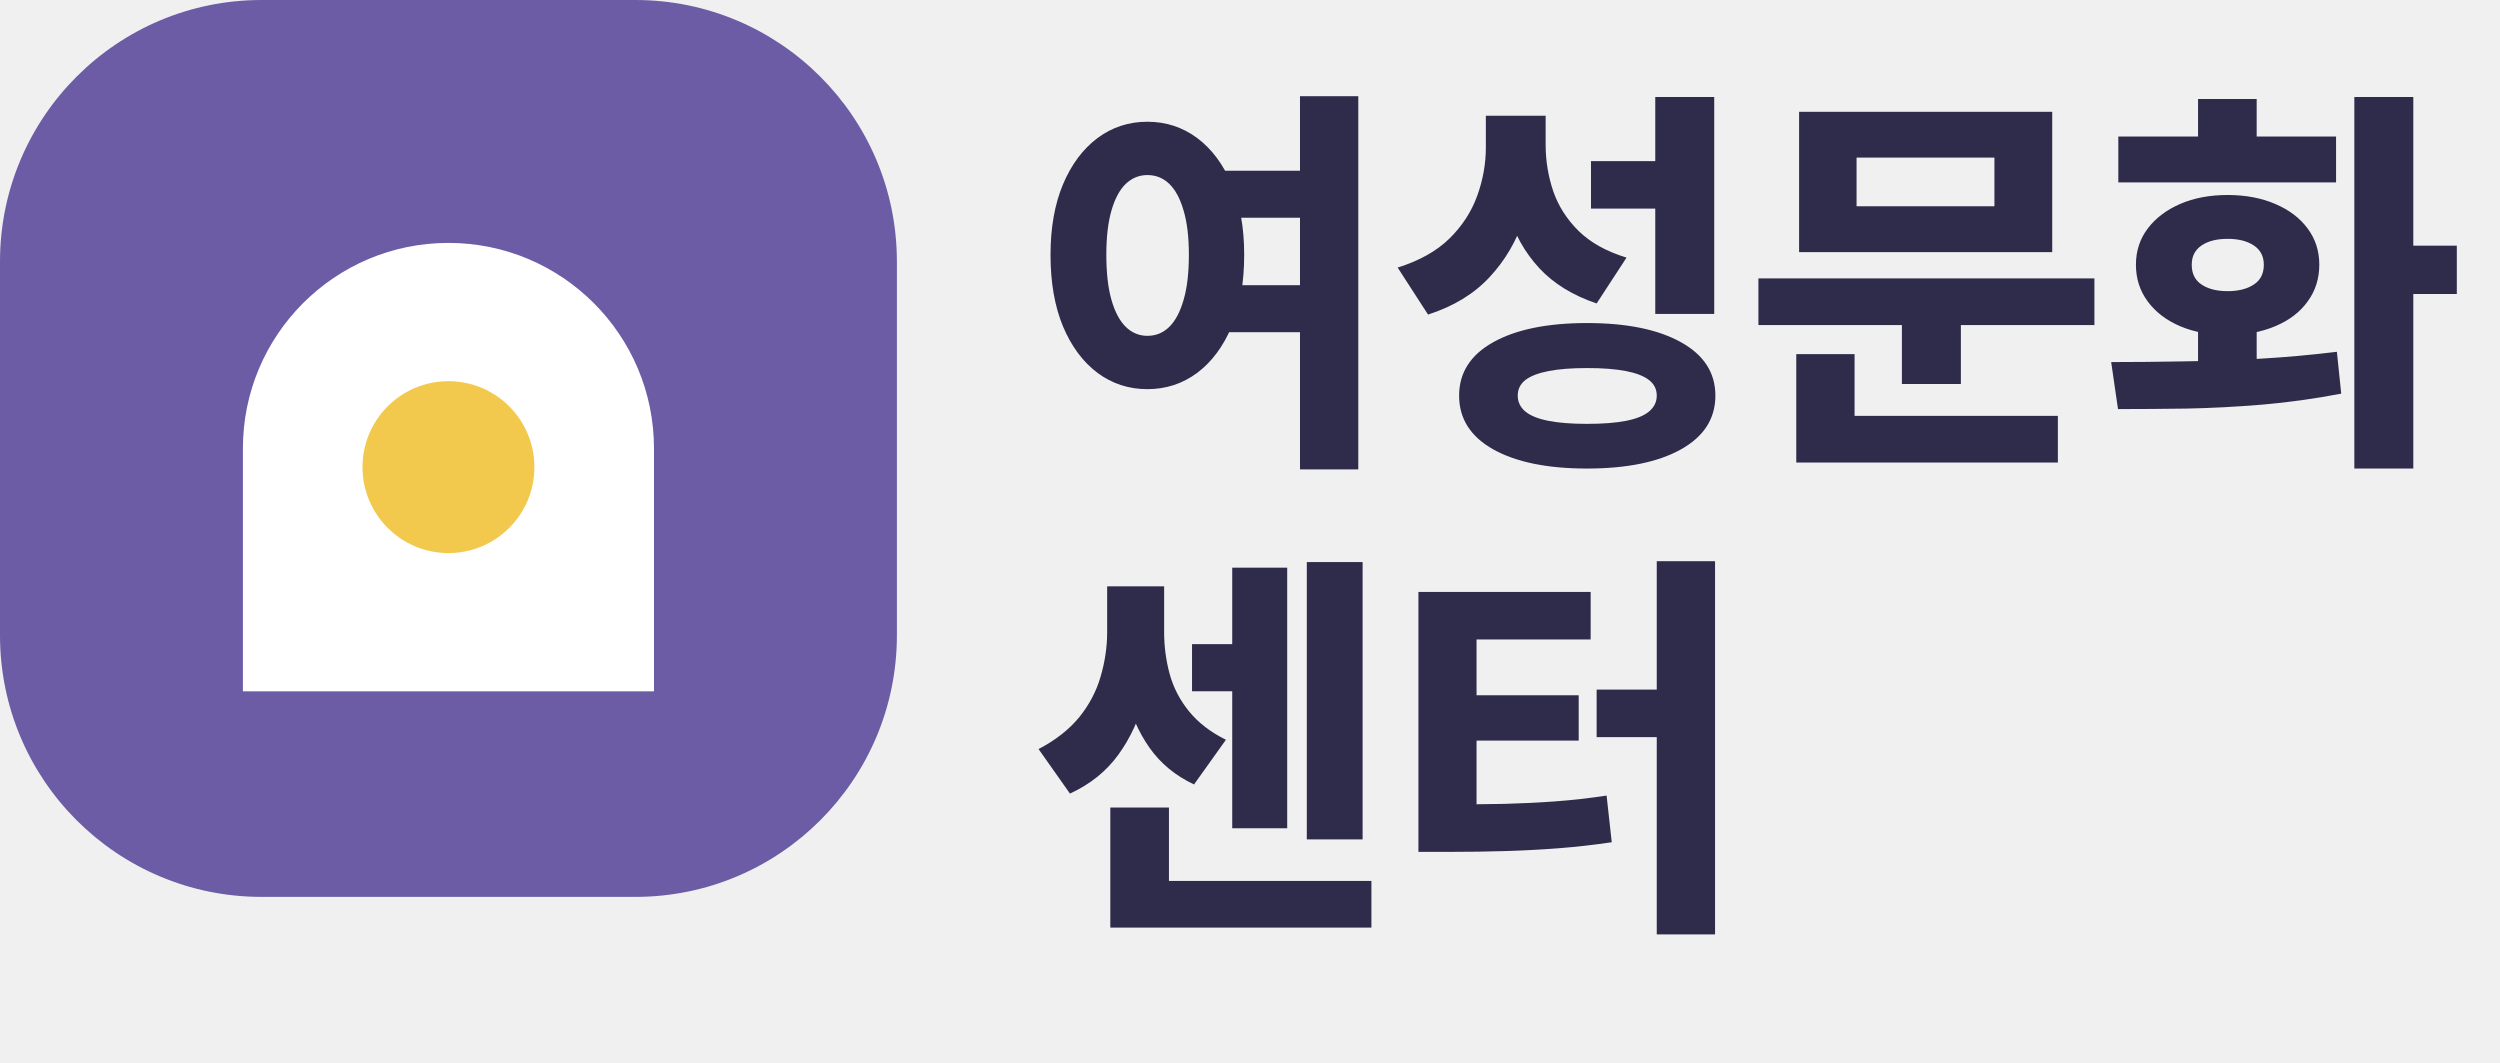
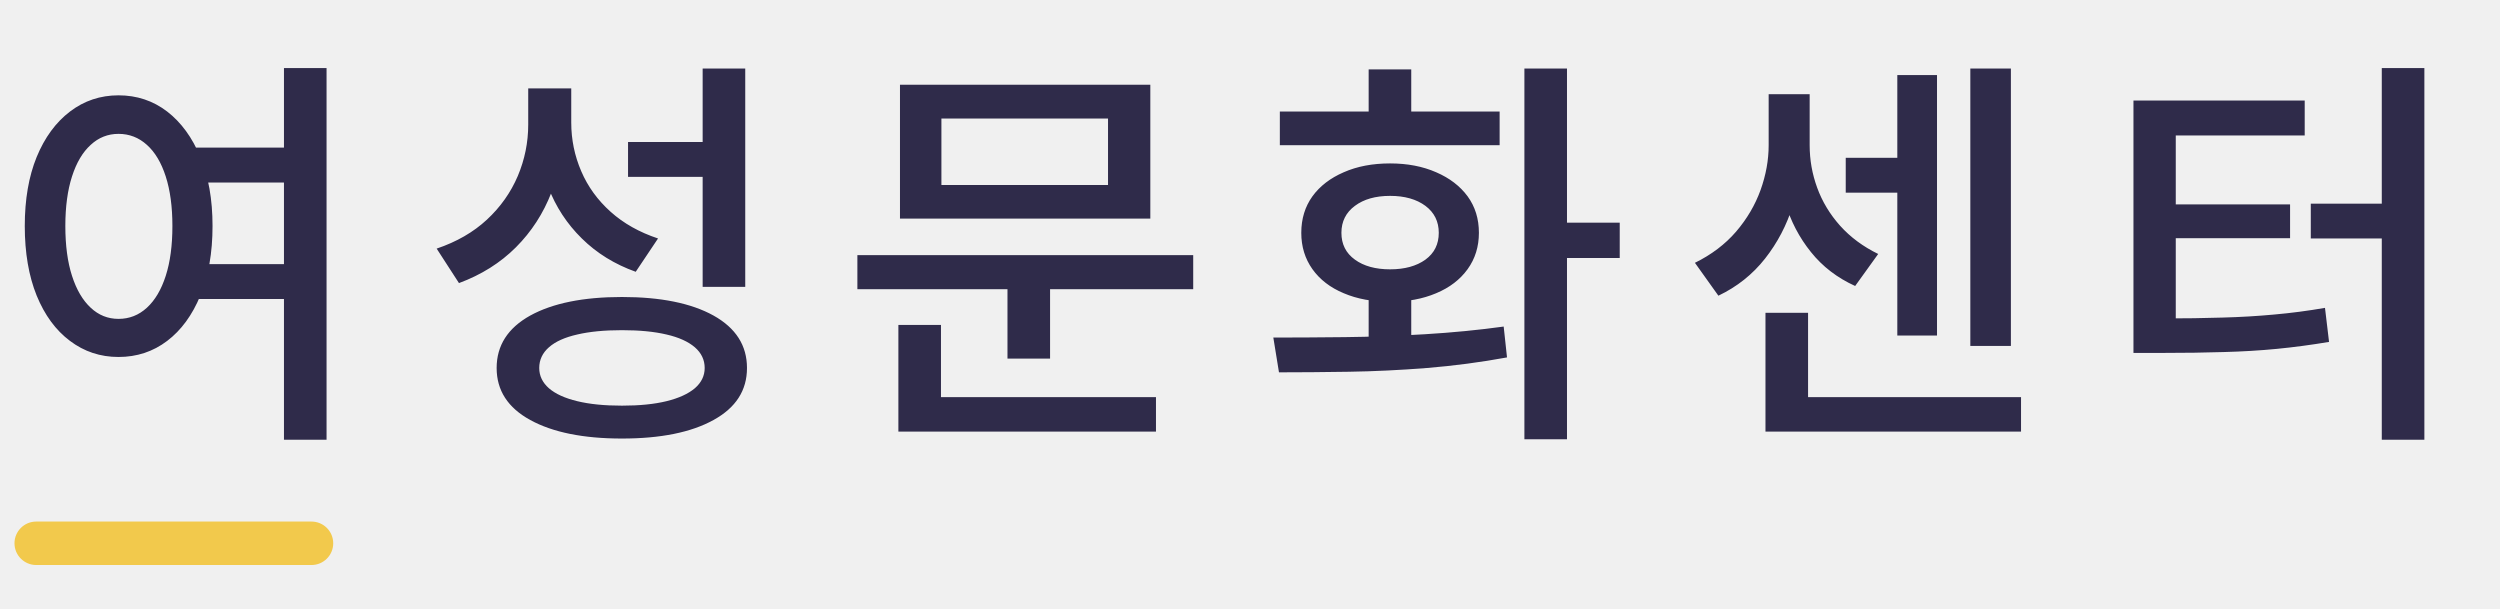
- <svg xmlns="http://www.w3.org/2000/svg" viewBox="0 0 150.52 64.00" role="img" aria-label="여성문화센터">
-   <g transform="translate(0.00 0.00) scale(1.125)">
-     <rect width="48" height="48" rx="14" fill="#6B5CA5" />
-     <path d="M13 37V24a11 11 0 0 1 22 0v13z" fill="#FFFFFF" />
-     <circle cx="24" cy="25" r="4.6" fill="#F2C94C" />
-   </g>
-   <path d="M72.90 10.28H78.80V13.11H72.90ZM72.90 17.17H78.80V20.00H72.90ZM69.08 7.33Q70.76 7.33 72.08 8.31Q73.40 9.30 74.16 11.10Q74.91 12.90 74.91 15.34Q74.91 17.84 74.16 19.65Q73.40 21.46 72.08 22.45Q70.76 23.43 69.08 23.43Q67.40 23.43 66.08 22.45Q64.76 21.46 64.00 19.65Q63.25 17.84 63.25 15.34Q63.25 12.90 64.00 11.10Q64.76 9.30 66.08 8.31Q67.40 7.33 69.08 7.33ZM69.08 10.54Q68.34 10.54 67.78 11.07Q67.23 11.60 66.92 12.67Q66.61 13.74 66.61 15.34Q66.61 16.98 66.92 18.06Q67.23 19.14 67.78 19.68Q68.34 20.22 69.08 20.22Q69.85 20.22 70.40 19.68Q70.95 19.14 71.26 18.06Q71.58 16.98 71.58 15.34Q71.58 13.74 71.26 12.67Q70.95 11.60 70.40 11.07Q69.85 10.54 69.08 10.54ZM78.27 5.79H81.78V28.26H78.27ZM89.46 6.97H92.41V8.89Q92.41 11.14 91.75 13.16Q91.09 15.18 89.68 16.69Q88.28 18.20 85.98 18.94L84.15 16.11Q86.12 15.49 87.27 14.36Q88.42 13.23 88.94 11.79Q89.46 10.35 89.46 8.89ZM90.22 6.97H93.06V8.72Q93.06 10.16 93.52 11.52Q93.99 12.87 95.06 13.92Q96.13 14.96 97.93 15.51L96.13 18.27Q93.99 17.55 92.68 16.15Q91.38 14.74 90.80 12.82Q90.22 10.90 90.22 8.72ZM99.66 5.84H103.21V18.90H99.66ZM95.55 19.45Q99.13 19.45 101.20 20.60Q103.28 21.75 103.28 23.82Q103.28 25.90 101.20 27.06Q99.13 28.21 95.55 28.21Q91.98 28.21 89.91 27.06Q87.85 25.90 87.85 23.82Q87.85 21.75 89.91 20.60Q91.98 19.45 95.55 19.45ZM95.55 22.16Q94.16 22.16 93.24 22.34Q92.31 22.52 91.84 22.88Q91.38 23.24 91.38 23.82Q91.38 24.39 91.84 24.78Q92.31 25.16 93.24 25.34Q94.16 25.52 95.55 25.52Q96.97 25.52 97.89 25.34Q98.82 25.16 99.28 24.78Q99.75 24.39 99.75 23.82Q99.75 23.24 99.28 22.88Q98.82 22.52 97.89 22.34Q96.97 22.16 95.55 22.16ZM95.79 9.70H100.14V12.56H95.79ZM105.87 16.76H126.10V19.57H105.87ZM114.51 18.54H118.06V23.12H114.51ZM108.32 6.73H123.56V15.18H108.32ZM120.08 9.49H111.78V12.42H120.08ZM108.15 25.04H123.90V27.85H108.15ZM108.15 21.32H111.66V25.95H108.15ZM132.34 19.04H135.87V22.66H132.34ZM141.75 5.84H145.30V28.21H141.75ZM144.03 14.79H147.92V17.70H144.03ZM127.52 24.63 127.11 21.80Q129.06 21.80 131.34 21.76Q133.62 21.73 136.03 21.60Q138.44 21.46 140.70 21.18L140.96 23.70Q138.63 24.15 136.23 24.36Q133.83 24.56 131.62 24.60Q129.42 24.63 127.52 24.63ZM127.54 8.22H140.65V10.98H127.54ZM134.12 11.74Q135.73 11.74 136.99 12.28Q138.25 12.82 138.94 13.76Q139.64 14.70 139.64 15.94Q139.64 17.19 138.94 18.15Q138.25 19.11 136.99 19.64Q135.73 20.17 134.12 20.17Q132.51 20.17 131.26 19.64Q130.02 19.11 129.31 18.15Q128.60 17.19 128.60 15.94Q128.60 14.70 129.31 13.76Q130.02 12.82 131.26 12.28Q132.51 11.74 134.12 11.74ZM134.12 14.38Q133.14 14.38 132.55 14.78Q131.96 15.18 131.96 15.94Q131.96 16.74 132.55 17.13Q133.14 17.53 134.12 17.53Q135.10 17.53 135.70 17.13Q136.30 16.74 136.30 15.94Q136.30 15.18 135.70 14.78Q135.10 14.38 134.12 14.38ZM132.34 5.96H135.87V10.33H132.34Z" fill="#2F2B4A" />
-   <path d="M71.77 38.78H75.13V41.62H71.77ZM78.68 33.84H82.04V50.54H78.68ZM74.19 34.18H77.50V49.87H74.19ZM66.85 53.04H82.57V55.85H66.85ZM66.85 48.62H70.38V54.84H66.85ZM66.66 35.30H69.42V38.06Q69.42 40.08 68.92 42.00Q68.43 43.92 67.34 45.43Q66.25 46.94 64.42 47.78L62.53 45.10Q64.06 44.30 64.98 43.18Q65.89 42.05 66.27 40.72Q66.66 39.38 66.66 38.06ZM67.38 35.30H70.09V38.06Q70.09 39.34 70.42 40.57Q70.76 41.81 71.59 42.83Q72.42 43.85 73.81 44.54L71.89 47.23Q70.21 46.44 69.21 45.02Q68.22 43.61 67.80 41.81Q67.38 40.01 67.38 38.06ZM99.75 33.79H103.26V56.26H99.75ZM96.13 41.52H100.14V44.38H96.13ZM85.40 48.43H87.22Q89.00 48.43 90.56 48.40Q92.12 48.36 93.63 48.25Q95.14 48.14 96.73 47.90L97.04 50.71Q95.41 50.95 93.86 51.07Q92.31 51.19 90.68 51.24Q89.05 51.29 87.22 51.29H85.40ZM85.40 35.64H95.77V38.50H88.90V49.32H85.40ZM88.11 41.86H95.05V44.59H88.11Z" fill="#2F2B4A" />
+ <svg xmlns="http://www.w3.org/2000/svg" viewBox="0 0 172.56 42.00" role="img" aria-label="여성문화센터">
+   <path d="M12.77 10.19H20.16V12.60H12.77ZM12.77 18.23H20.16V20.64H12.77ZM8.18 6.58Q10.08 6.58 11.54 7.70Q12.99 8.82 13.83 10.84Q14.67 12.85 14.67 15.60Q14.67 18.37 13.83 20.40Q12.99 22.43 11.54 23.53Q10.08 24.64 8.18 24.64Q6.30 24.64 4.83 23.53Q3.36 22.43 2.53 20.40Q1.71 18.37 1.71 15.60Q1.71 12.85 2.53 10.84Q3.36 8.82 4.83 7.70Q6.30 6.58 8.18 6.58ZM8.18 9.24Q7.08 9.24 6.26 10.00Q5.43 10.75 4.97 12.18Q4.51 13.61 4.51 15.60Q4.51 17.61 4.97 19.04Q5.43 20.47 6.26 21.24Q7.08 22.01 8.18 22.01Q9.30 22.01 10.14 21.24Q10.98 20.47 11.44 19.04Q11.90 17.61 11.90 15.60Q11.90 13.61 11.44 12.18Q10.98 10.75 10.14 10.00Q9.30 9.24 8.18 9.24ZM19.60 4.70H22.54V30.35H19.60ZM36.46 6.10H38.90V8.60Q38.90 11.12 38.06 13.29Q37.22 15.46 35.61 17.07Q34.00 18.68 31.68 19.54L30.14 17.16Q32.21 16.46 33.61 15.16Q35.01 13.86 35.74 12.15Q36.46 10.44 36.46 8.60ZM37.05 6.10H39.43V8.46Q39.43 10.22 40.12 11.82Q40.80 13.41 42.15 14.62Q43.49 15.82 45.42 16.46L43.88 18.76Q41.70 17.98 40.16 16.46Q38.62 14.95 37.84 12.91Q37.05 10.86 37.05 8.46ZM48.50 4.73H51.44V19.80H48.50ZM42.93 20.50Q46.94 20.50 49.25 21.78Q51.56 23.07 51.56 25.40Q51.56 27.72 49.25 28.99Q46.94 30.27 42.93 30.27Q38.93 30.27 36.60 28.99Q34.28 27.72 34.28 25.40Q34.28 23.07 36.60 21.78Q38.93 20.50 42.93 20.50ZM42.93 22.79Q41.11 22.79 39.84 23.09Q38.56 23.38 37.89 23.97Q37.22 24.56 37.22 25.40Q37.22 26.21 37.89 26.80Q38.56 27.38 39.84 27.69Q41.11 28.00 42.93 28.00Q44.75 28.00 46.01 27.69Q47.27 27.38 47.96 26.80Q48.64 26.21 48.64 25.40Q48.64 24.56 47.96 23.97Q47.27 23.38 46.01 23.09Q44.75 22.79 42.93 22.79ZM43.35 9.80H49.04V12.21H43.35ZM59.18 17.61H82.36V19.96H59.18ZM69.54 19.07H72.48V24.75H69.54ZM62.12 5.85H79.40V15.09H62.12ZM76.48 8.18H64.98V12.77H76.48ZM62.01 27.41H79.79V29.79H62.01ZM62.01 22.43H64.95V28.22H62.01ZM94.47 19.94H97.41V24.08H94.47ZM105.22 4.73H108.16V30.32H105.22ZM107.18 15.37H111.80V17.81H107.18ZM88.28 25.70 87.89 23.30Q90.16 23.30 92.84 23.27Q95.53 23.24 98.36 23.07Q101.19 22.90 103.79 22.54L104.02 24.67Q101.30 25.17 98.50 25.40Q95.70 25.62 93.10 25.66Q90.49 25.70 88.28 25.70ZM88.34 7.70H103.51V10.02H88.34ZM95.95 11.28Q97.74 11.28 99.13 11.89Q100.52 12.49 101.30 13.55Q102.08 14.62 102.08 16.07Q102.08 17.50 101.30 18.58Q100.52 19.66 99.13 20.24Q97.74 20.83 95.95 20.83Q94.13 20.83 92.75 20.24Q91.36 19.66 90.59 18.58Q89.82 17.50 89.82 16.07Q89.82 14.62 90.59 13.55Q91.36 12.49 92.75 11.89Q94.13 11.28 95.95 11.28ZM95.95 13.52Q94.44 13.52 93.52 14.21Q92.59 14.90 92.59 16.07Q92.59 17.25 93.52 17.92Q94.44 18.59 95.95 18.59Q97.46 18.59 98.39 17.92Q99.31 17.25 99.31 16.07Q99.31 14.90 98.39 14.21Q97.46 13.52 95.95 13.52ZM94.47 4.79H97.41V9.35H94.47ZM127.40 10.89H131.88V13.30H127.40ZM136.00 4.73H138.80V23.88H136.00ZM130.96 5.18H133.70V23.16H130.96ZM121.86 27.41H139.50V29.79H121.86ZM121.86 21.59H124.80V28.84H121.86ZM122.08 6.50H124.38V10.02Q124.38 12.15 123.75 14.18Q123.12 16.21 121.83 17.85Q120.54 19.49 118.61 20.41L116.99 18.14Q118.70 17.30 119.83 15.99Q120.96 14.67 121.52 13.12Q122.08 11.56 122.08 10.02ZM122.64 6.50H124.91V10.02Q124.91 11.54 125.43 12.96Q125.95 14.39 127.01 15.58Q128.08 16.77 129.64 17.53L128.05 19.74Q126.20 18.90 125.00 17.40Q123.79 15.90 123.22 13.99Q122.64 12.07 122.64 10.02ZM164.40 4.70H167.34V30.35H164.40ZM159.50 14.06H164.79V16.46H159.50ZM147.26 21.98H149.25Q151.55 21.98 153.41 21.92Q155.27 21.87 156.98 21.71Q158.69 21.56 160.48 21.25L160.76 23.60Q158.91 23.91 157.16 24.08Q155.41 24.25 153.49 24.30Q151.58 24.36 149.25 24.36H147.26ZM147.26 6.94H159.08V9.35H150.18V22.74H147.26ZM149.45 14.11H158.07V16.44H149.45Z" fill="#2F2B4A" />
+   <rect x="1" y="36" width="22" height="3" rx="1.5" fill="#F2C94C" />
</svg>
